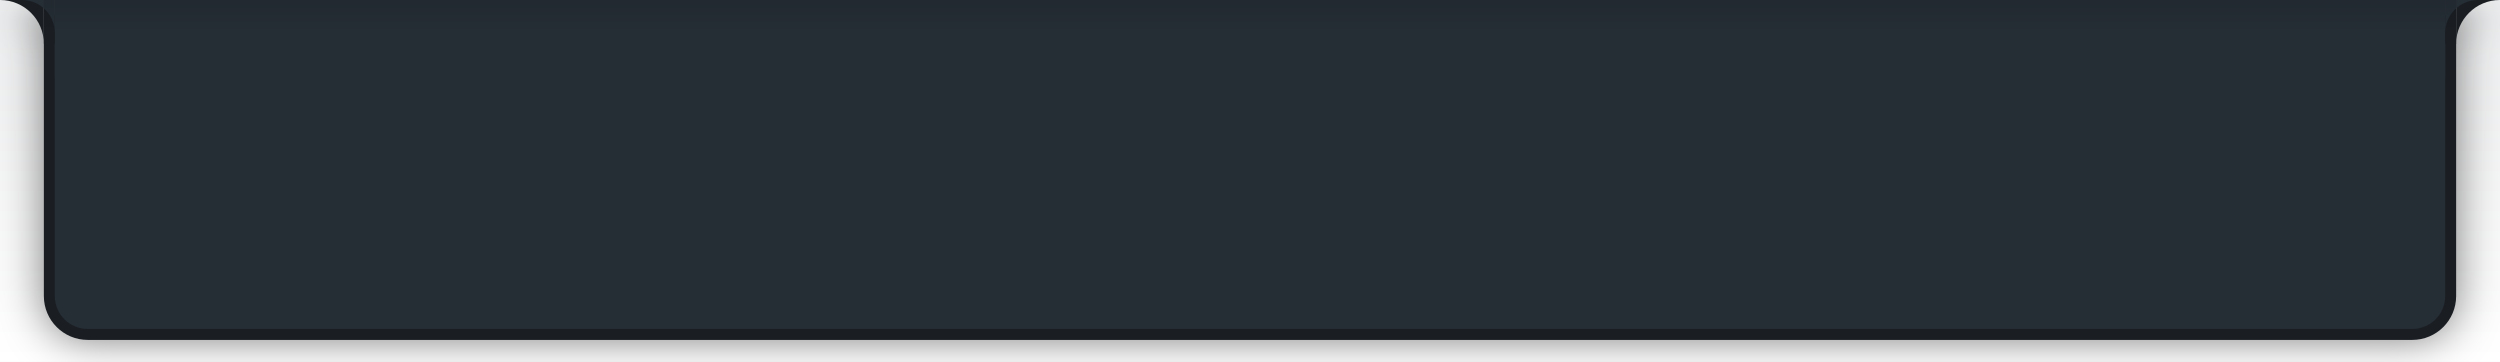
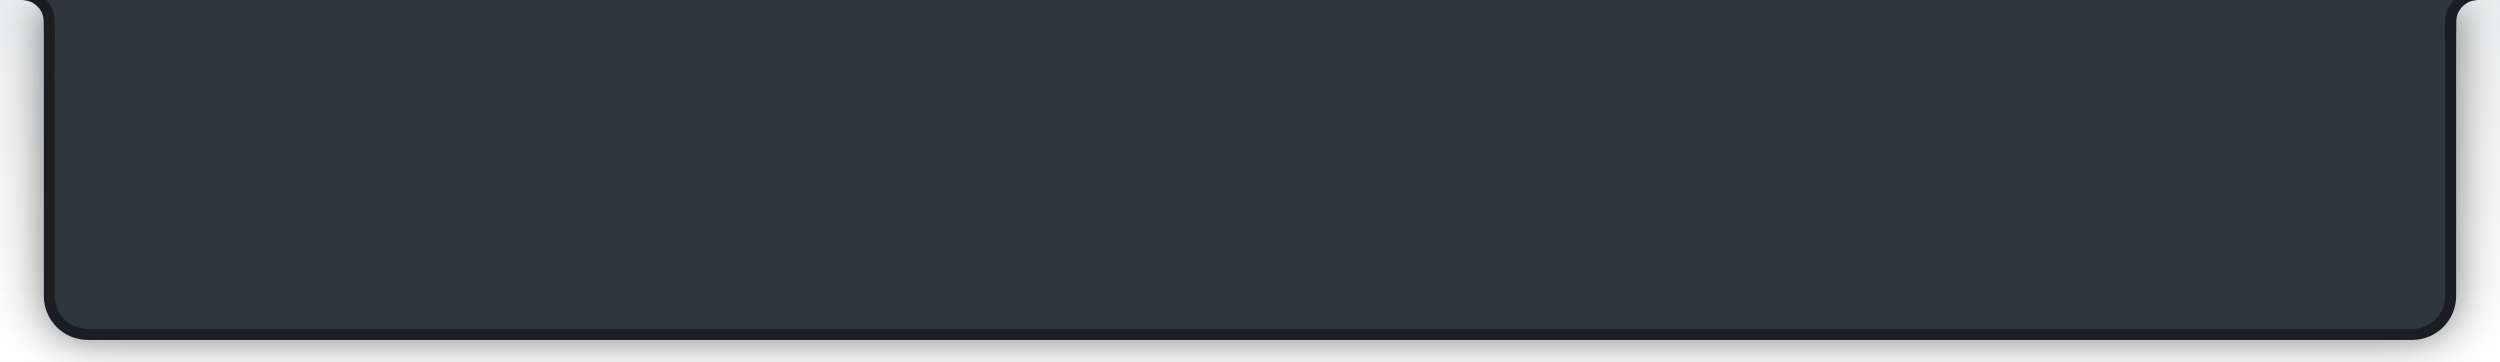
<svg xmlns="http://www.w3.org/2000/svg" xmlns:xlink="http://www.w3.org/1999/xlink" id="svg2" version="1.1" width="228" height="33">
  <defs id="defs6">
    <linearGradient id="linearGradient3790">
      <stop style="stop-color:#000000;stop-opacity:1;" offset="0" id="stop3792" />
      <stop style="stop-color:#000000;stop-opacity:0;" offset="1" id="stop3794" />
    </linearGradient>
    <linearGradient id="linearGradient3783">
      <stop style="stop-color:#ffffff;stop-opacity:1;" offset="0" id="stop3785" />
      <stop style="stop-color:#ecedee;stop-opacity:1;" offset="1" id="stop3787" />
    </linearGradient>
    <linearGradient id="linearGradient3779">
      <stop style="stop-color:#000000;stop-opacity:1;" offset="0" id="stop3781" />
      <stop style="stop-color:#000000;stop-opacity:0;" offset="1" id="stop3783" />
    </linearGradient>
    <linearGradient id="linearGradient3784">
      <stop style="stop-color:#000000;stop-opacity:0.218;" offset="0" id="stop3786" />
      <stop style="stop-color:#2b2b2b;stop-opacity:0;" offset="1" id="stop3788" />
    </linearGradient>
    <linearGradient gradientTransform="matrix(0.2629896,0,0,1,-201.9313,737.3986)" xlink:href="#linearGradient3784-5" id="linearGradient3790-0" x1="1320" y1="301" x2="1320" y2="310" gradientUnits="userSpaceOnUse" />
    <linearGradient id="linearGradient3784-5">
      <stop style="stop-color:#000000;stop-opacity:0.218;" offset="0" id="stop3786-7" />
      <stop style="stop-color:#2b2b2b;stop-opacity:0;" offset="1" id="stop3788-2" />
    </linearGradient>
    <linearGradient xlink:href="#linearGradient3779" id="linearGradient3785" x1="100" y1="0" x2="100" y2="10" gradientUnits="userSpaceOnUse" gradientTransform="matrix(1,0,0,0.7875,-95.8605,1034.986)" />
    <filter id="filter3057" style="color-interpolation-filters:sRGB;">
      <feFlood id="feFlood3059" flood-opacity="0.5" flood-color="rgb(0,0,0)" result="flood" />
      <feComposite id="feComposite3061" in2="SourceGraphic" in="flood" operator="in" result="composite1" />
      <feGaussianBlur id="feGaussianBlur3063" in="composite" stdDeviation="2" result="blur" />
      <feOffset id="feOffset3065" dx="-2.58127e-15" dy="-2.41474e-15" result="offset" />
      <feComposite id="feComposite3067" in2="offset" in="SourceGraphic" operator="over" result="composite2" />
    </filter>
    <linearGradient xlink:href="#linearGradient3783" id="linearGradient3789" x1="105" y1="33" x2="105" y2="0" gradientUnits="userSpaceOnUse" />
-     <linearGradient xlink:href="#linearGradient3790" id="linearGradient3796" x1="35" y1="0" x2="35" y2="3" gradientUnits="userSpaceOnUse" />
+     <linearGradient xlink:href="#linearGradient3790" id="linearGradient3796" x1="35" y1="0" x2="35" y2="3" gradientUnits="userSpaceOnUse" gradientTransform="translate(-60.1105,1055.111)" />
  </defs>
  <g id="layer6" style="display:inline" transform="translate(59.1105,-1051.111)">
    <rect style="fill:url(#linearGradient3789);fill-opacity:1;stroke:#5daeff;stroke-width:0;stroke-miterlimit:4;stroke-opacity:1;stroke-dasharray:none" id="rect3013" width="228" height="33" x="0" y="0" transform="translate(-59.1105,1051.111)" ry="0" />
    <g id="g3916" transform="translate(0,-1)" style="filter:url(#filter3057)">
      <g transform="translate(-0.00380673,-0.00168262)" id="g3047">
        <rect style="fill:#1a1e23;fill-opacity:1;stroke:#2468a0;stroke-width:0;stroke-miterlimit:4;stroke-opacity:1;stroke-dasharray:none" id="rect4011" width="220" height="31" x="-55.107" y="1052.112" ry="4" />
-         <rect style="fill:#252d35;fill-opacity:1;stroke:#2468a0;stroke-width:0;stroke-miterlimit:4;stroke-opacity:1;stroke-dasharray:none" id="rect3948" width="218" height="30" x="-54.107" y="1052.112" ry="3" />
-         <rect style="fill:#252d35;fill-opacity:1;stroke:#2468a0;stroke-width:0;stroke-miterlimit:4;stroke-opacity:1;stroke-dasharray:none" id="rect3966" width="218" height="7" x="-54.107" y="1052.112" />
+         <rect style="fill:#2e363e;fill-opacity:1;stroke:#2468a0;stroke-width:0;stroke-miterlimit:4;stroke-opacity:1;stroke-dasharray:none" id="rect3948" width="218" height="30" x="-54.107" y="1052.112" ry="3" />
+         <rect style="fill:#2e363e;fill-opacity:1;stroke:#2468a0;stroke-width:0;stroke-miterlimit:4;stroke-opacity:1;stroke-dasharray:none" id="rect3966" width="218" height="7" x="-54.107" y="1052.112" />
        <rect style="fill:#1a1e23;fill-opacity:1;stroke:#2468a0;stroke-width:0;stroke-miterlimit:4;stroke-opacity:1;stroke-dasharray:none" id="rect4015" width="1" height="4" x="163.893" y="1052.112" ry="0" />
        <rect style="fill:#1a1e23;fill-opacity:1;stroke:#2468a0;stroke-width:0;stroke-miterlimit:4;stroke-opacity:1;stroke-dasharray:none" id="rect4017" width="1" height="4" x="-55.107" y="1052.112" />
      </g>
-       <path id="rect4021-0" d="m -55.111,1052.111 0,4 c 0,-2.209 -1.791,-4 -4,-4 l 4,0 z" style="fill:#1a1e23;fill-opacity:1;stroke:#2468a0;stroke-width:0;stroke-miterlimit:4;stroke-opacity:1;stroke-dasharray:none;display:inline" />
-       <path id="rect3982-5" d="m -54.111,1052.111 0,3 c 0,-1.662 -1.338,-3 -3,-3 l 3,0 z" style="fill:#252d35;fill-opacity:1;stroke:#2468a0;stroke-width:0;stroke-miterlimit:4;stroke-opacity:1;stroke-dasharray:none;display:inline" />
-       <path id="rect4021-0-8" d="m 164.889,1052.111 0,4 c 0,-2.209 1.791,-4 4,-4 l -4,0 z" style="fill:#1a1e23;fill-opacity:1;stroke:#2468a0;stroke-width:0;stroke-miterlimit:4;stroke-opacity:1;stroke-dasharray:none;display:inline" />
-       <path id="rect3982-5-6" d="m 163.889,1052.111 0,3 c 0,-1.662 1.338,-3 3,-3 l -3,0 z" style="fill:#252d35;fill-opacity:1;stroke:#2468a0;stroke-width:0;stroke-miterlimit:4;stroke-opacity:1;stroke-dasharray:none;display:inline" />
+       <path id="rect3982-5" d="m -54.111,1052.111 0,3 c 0,-1.662 -1.338,-3 -3,-3 l 3,0 z" style="fill:#2e363e;fill-opacity:1;stroke:#2468a0;stroke-width:0;stroke-miterlimit:4;stroke-opacity:1;stroke-dasharray:none;display:inline" />
+       <path id="rect3982-5-6" d="m 163.889,1052.111 0,3 c 0,-1.662 1.338,-3 3,-3 l -3,0 z" style="fill:#2e363e;fill-opacity:1;stroke:#2468a0;stroke-width:0;stroke-miterlimit:4;stroke-opacity:1;stroke-dasharray:none;display:inline" />
    </g>
-     <rect style="fill:url(#linearGradient3796);fill-opacity:1;stroke:#5daeff;stroke-width:0;stroke-miterlimit:4;stroke-opacity:1;stroke-dasharray:none;opacity:0.09" id="rect3788" width="220" height="3" x="4" y="0" transform="translate(-59.1105,1051.111)" />
+     <g id="g3031">
+       <path id="path3802" d="m -57.111,1050.111 0,1 c 1.105,0 2,0.895 2,2 l 1,0 c 0,-1.657 -1.343,-3 -3,-3 z" style="fill:#1a1e23;fill-opacity:1;stroke:#ffffff;stroke-width:0;stroke-linejoin:round;stroke-miterlimit:4;stroke-opacity:1;stroke-dasharray:none;stroke-dashoffset:0;display:inline" />
+       <rect y="1053.111" x="-55.111" height="1" width="1" id="rect3029" style="fill:#1a1e23;fill-opacity:1;stroke:#ffffff;stroke-width:0;stroke-linejoin:round;stroke-miterlimit:4;stroke-opacity:1;stroke-dasharray:none;stroke-dashoffset:0" />
+     </g>
+     <g transform="matrix(-1,0,0,1,109.779,2.6367188e-5)" style="display:inline" id="g3031-1">
+       <path id="path3802-9" d="m -57.111,1050.111 0,1 c 1.105,0 2,0.895 2,2 l 1,0 c 0,-1.657 -1.343,-3 -3,-3 z" style="fill:#1a1e23;fill-opacity:1;stroke:#ffffff;stroke-width:0;stroke-linejoin:round;stroke-miterlimit:4;stroke-opacity:1;stroke-dasharray:none;stroke-dashoffset:0;display:inline" />
+       <rect y="1053.111" x="-55.111" height="1" width="1" id="rect3029-4" style="fill:#1a1e23;fill-opacity:1;stroke:#ffffff;stroke-width:0;stroke-linejoin:round;stroke-miterlimit:4;stroke-opacity:1;stroke-dasharray:none;stroke-dashoffset:0" />
+     </g>
  </g>
</svg>
